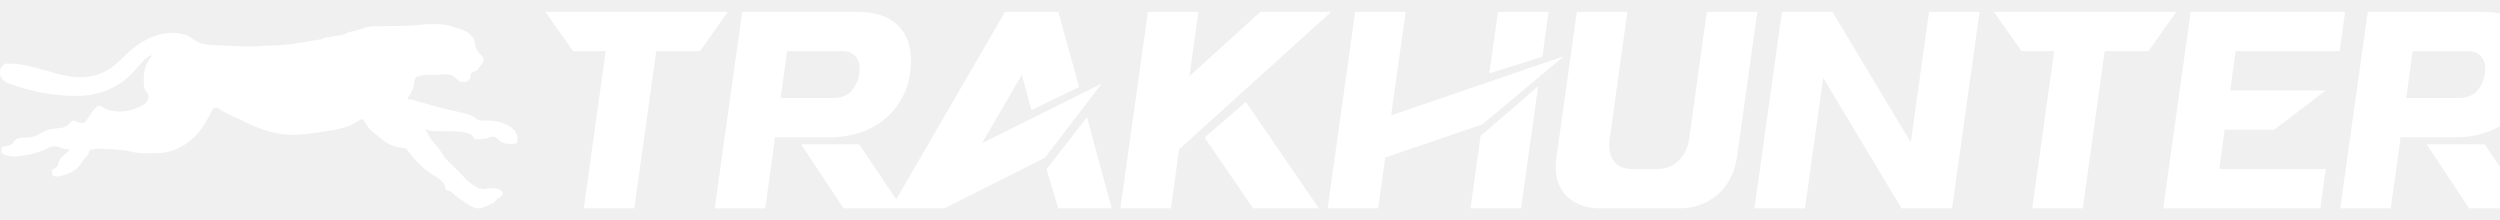
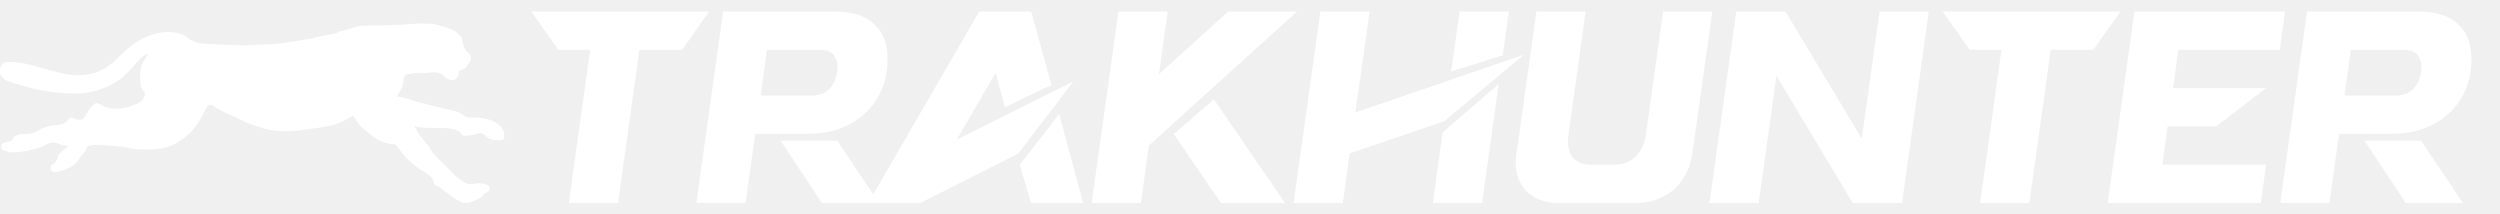
- <svg xmlns="http://www.w3.org/2000/svg" width="1140" height="100" viewBox="0 65 1140 100" fill="none">
+ <svg xmlns="http://www.w3.org/2000/svg" width="1170" height="100" viewBox="0 65 1170 100" fill="none">
  <path d="M248.672 70.4H331.872L319.2 88.32H299.232L289.248 160H266.208L276.192 88.32H261.344L248.672 70.4ZM338.447 70.4H390.671C398.863 70.4 405.007 72.363 409.103 76.288C413.284 80.128 415.375 85.547 415.375 92.544C415.375 97.92 414.436 102.784 412.559 107.136C410.682 111.403 408.079 115.072 404.751 118.144C401.423 121.216 397.498 123.563 392.975 125.184C388.452 126.805 383.546 127.616 378.255 127.616H353.423L348.943 160H325.903L338.447 70.4ZM355.983 109.696H379.791C383.631 109.696 386.49 108.587 388.367 106.368C390.244 104.149 391.396 101.589 391.823 98.688C391.994 97.579 392.036 96.427 391.951 95.232C391.866 94.037 391.524 92.928 390.927 91.904C390.415 90.88 389.604 90.027 388.495 89.344C387.471 88.661 386.02 88.32 384.143 88.32H358.927L355.983 109.696ZM391.823 130.816L411.407 160H384.655L365.327 130.816H391.823ZM470.315 115.2L465.963 99.072L447.787 130.304L502.315 103.168L476.459 136.96L430.635 160H406.315L458.283 70.4H482.603L492.075 104.704L470.315 115.2ZM482.603 160L477.227 142.208L495.659 118.4L506.923 160H482.603ZM574.775 70.4H607.031L537.655 133.12L533.943 160H510.903L523.447 70.4H546.487L542.391 99.712L574.775 70.4ZM568.119 111.488L601.399 160H571.447L549.303 127.744L568.119 111.488ZM679.131 98.432L683.099 70.4H706.139L703.323 90.88L679.131 98.432ZM617.947 70.4H640.987L634.331 117.632L713.179 90.624L675.931 121.728L631.643 136.832L628.443 160H605.403L617.947 70.4ZM675.163 126.976L701.403 104.32L693.595 160H670.555L675.163 126.976ZM792.011 136.96C791.499 140.373 790.475 143.531 788.939 146.432C787.488 149.248 785.611 151.68 783.307 153.728C781.003 155.691 778.358 157.227 775.371 158.336C772.47 159.445 769.27 160 765.771 160H729.547C726.134 160 723.062 159.445 720.331 158.336C717.686 157.227 715.467 155.691 713.675 153.728C711.968 151.68 710.731 149.248 709.963 146.432C709.28 143.531 709.195 140.373 709.707 136.96L719.051 70.4H742.091L734.027 128.256C733.43 132.437 734.027 135.808 735.819 138.368C737.696 140.843 740.512 142.08 744.267 142.08H755.787C759.542 142.08 762.742 140.843 765.387 138.368C768.032 135.808 769.654 132.437 770.251 128.256L778.315 70.4H801.355L792.011 136.96ZM812.572 70.4H835.612L871.324 129.92L879.644 70.4H902.684L890.14 160H867.1L831.388 100.48L823.068 160H800.028L812.572 70.4ZM909.172 70.4H992.372L979.7 88.32H959.732L949.748 160H926.708L936.692 88.32H921.844L909.172 70.4ZM998.947 70.4H1069.35L1066.92 88.32H1019.43L1017 106.24H1060.52L1037.09 124.16H1014.44L1012 142.08H1060.52L1058.08 160H986.403L998.947 70.4ZM1079.7 70.4H1131.92C1140.11 70.4 1146.26 72.363 1150.35 76.288C1154.53 80.128 1156.63 85.547 1156.63 92.544C1156.63 97.92 1155.69 102.784 1153.81 107.136C1151.93 111.403 1149.33 115.072 1146 118.144C1142.67 121.216 1138.75 123.563 1134.23 125.184C1129.7 126.805 1124.8 127.616 1119.51 127.616H1094.67L1090.19 160H1067.15L1079.7 70.4ZM1097.23 109.696H1121.04C1124.88 109.696 1127.74 108.587 1129.62 106.368C1131.49 104.149 1132.65 101.589 1133.07 98.688C1133.24 97.579 1133.29 96.427 1133.2 95.232C1133.12 94.037 1132.77 92.928 1132.18 91.904C1131.67 90.88 1130.85 90.027 1129.75 89.344C1128.72 88.661 1127.27 88.32 1125.39 88.32H1100.18L1097.23 109.696ZM1133.07 130.816L1152.66 160H1125.91L1106.58 130.816H1133.07Z" fill="white" />
  <path d="M198.282 76C198.467 76 198.652 76.001 198.842 76.001C201.762 76.013 204.241 76.307 207.013 77.33C207.467 77.469 207.922 77.606 208.377 77.742C210.876 78.502 213.02 79.224 214.882 81.28C215.149 81.537 215.415 81.794 215.69 82.059C216.382 82.995 216.46 83.991 216.639 85.154C217.044 87.562 218.076 88.74 219.66 90.397C220.503 91.468 220.503 91.468 220.503 92.486C220.152 93.671 219.58 94.335 218.817 95.258C218.643 95.653 218.643 95.653 218.466 96.056C217.806 97.025 217.069 97.29 216.05 97.722C215.379 97.998 215.379 97.998 214.601 98.601C214.618 99.024 214.618 99.024 214.636 99.456C214.601 100.425 214.601 100.425 213.916 101.279C213.678 101.499 213.441 101.718 213.196 101.944C213.103 102.044 213.01 102.144 212.915 102.248C211.418 102.57 210.247 102.527 208.927 101.659C208.356 101.177 207.794 100.681 207.244 100.17C205.905 99.061 204.704 98.823 203.043 98.848C202.758 98.85 202.473 98.852 202.18 98.854C201.429 98.873 201.429 98.873 200.876 99.06C200.143 99.239 199.49 99.227 198.739 99.207C198.292 99.199 198.292 99.199 197.835 99.191C197.217 99.178 196.598 99.162 195.98 99.144C193.893 99.114 191.815 99.229 189.868 100.121C189.012 101.11 188.908 101.861 188.797 103.197C188.541 105.267 187.878 106.639 186.777 108.325C186.554 108.692 186.331 109.059 186.109 109.427C185.958 109.665 185.808 109.903 185.652 110.149C185.954 110.179 186.255 110.209 186.566 110.24C188.177 110.459 189.713 110.949 191.273 111.421C191.93 111.616 192.586 111.809 193.243 112.003C193.573 112.1 193.903 112.197 194.242 112.298C198.153 113.44 202.083 114.449 206.046 115.353C214.9 117.374 214.9 117.374 217.402 119.298C218.855 120.201 220.44 119.974 222.067 119.949C226.319 119.992 231.228 120.985 234.446 124.287C235.776 126.065 236.129 127.35 235.961 129.597C235.667 130.118 235.667 130.118 235.118 130.509C234.38 130.609 233.73 130.653 232.993 130.642C232.791 130.639 232.589 130.637 232.382 130.635C230.157 130.56 228.43 129.977 226.792 128.306C226.085 127.592 225.658 127.341 224.684 127.318C223.653 127.403 223.653 127.403 223 127.764C221.808 128.225 220.635 128.293 219.379 128.381C219.129 128.409 218.879 128.436 218.621 128.463C216.805 128.589 216.805 128.589 216.129 127.996C215.793 127.528 215.477 127.043 215.163 126.558C211.833 124.783 207.822 124.898 204.202 124.868C196.473 124.786 196.473 124.786 193.803 123.823C193.971 124.087 194.139 124.35 194.312 124.621C194.711 125.246 195.014 125.844 195.316 126.534C195.77 127.469 196.243 128.111 196.912 128.875C197.884 130.014 198.836 131.165 199.758 132.351C199.976 132.63 200.195 132.91 200.42 133.197C200.962 133.95 201.429 134.688 201.9 135.491C202.78 136.938 203.823 138.054 205.01 139.207C205.198 139.394 205.386 139.582 205.58 139.775C206.716 140.901 207.873 142.001 209.041 143.089C209.538 143.571 209.998 144.076 210.455 144.601C212.537 146.877 216.786 150.98 219.924 151.213C220.115 151.212 220.306 151.211 220.503 151.21C220.694 151.211 220.886 151.212 221.083 151.213C221.689 151.193 221.689 151.193 222.471 150.869C224.641 150.685 227.102 150.635 228.862 152.222C229.216 152.692 229.216 152.692 229.233 153.433C228.813 154.529 228.192 154.865 227.249 155.427C227.063 155.427 226.878 155.427 226.686 155.427C226.631 155.605 226.575 155.784 226.517 155.968C225.336 157.994 221.656 159.042 219.636 159.794C217.011 160.406 215.618 159.594 213.371 158.143C213.097 157.972 212.822 157.802 212.539 157.626C210.198 156.153 208.002 154.521 205.888 152.692C204.958 152.014 204.958 152.014 203.9 151.682C203.721 151.614 203.543 151.546 203.359 151.476C203.144 150.923 203.144 150.923 203.007 150.223C202.18 147.269 199.399 146.009 197.086 144.544C192.676 141.738 189.262 138.195 186.12 133.872C185.364 132.82 185.364 132.82 184.19 132.497C183.811 132.46 183.432 132.424 183.053 132.389C178.745 131.869 175.768 130.023 172.443 127.166C171.968 126.773 171.494 126.381 171.02 125.988C170.649 125.675 170.28 125.358 169.913 125.039C169.643 124.814 169.373 124.59 169.095 124.359C168.117 123.475 167.431 122.43 166.716 121.297C166.59 121.101 166.463 120.905 166.333 120.703C166.025 120.225 165.721 119.745 165.416 119.265C164.383 119.465 163.649 119.959 162.764 120.557C157.605 123.831 151.787 124.34 145.971 125.248C145.759 125.281 145.548 125.314 145.33 125.348C138.47 126.413 131.188 127.143 124.382 125.343C124.145 125.282 123.909 125.222 123.665 125.16C119.2 124.001 114.909 122.389 110.814 120.133C110.26 119.835 109.698 119.591 109.117 119.36C105.749 117.938 102.102 116.272 99.087 114.099C98.235 114.089 98.235 114.089 97.401 114.403C96.87 114.979 96.87 114.979 96.487 115.77C96.322 116.073 96.156 116.375 95.985 116.687C95.699 117.236 95.413 117.785 95.131 118.336C91.889 124.647 88.159 128.907 82.171 132.142C81.95 132.265 81.728 132.388 81.5 132.515C77.514 134.559 73.153 134.963 68.802 134.905C68.079 134.896 67.355 134.899 66.631 134.902C64.186 134.899 61.952 134.713 59.566 134.082C57.829 133.66 56.065 133.51 54.294 133.339C54.101 133.319 53.908 133.3 53.709 133.281C51.077 133.023 48.455 132.854 45.81 132.845C45.404 132.842 45.404 132.842 44.991 132.84C43.535 132.856 42.268 132.959 40.909 133.547C40.517 134.424 40.517 134.424 40.326 135.073C39.895 136.07 39.14 136.704 38.405 137.447C37.795 138.13 37.38 138.818 36.921 139.625C34.997 142.69 31.472 144.177 28.261 145.095C25.355 145.674 25.355 145.674 24.236 145.013C23.764 144.487 23.764 144.487 23.694 143.367C23.717 143.034 23.741 142.702 23.764 142.36C23.967 142.297 24.17 142.235 24.379 142.17C25.372 141.645 26.027 140.953 26.575 139.929C26.65 139.59 26.725 139.251 26.802 138.902C27.201 137.592 27.685 137.094 28.648 136.206C28.917 135.954 29.185 135.702 29.462 135.442C29.92 135.036 30.388 134.642 30.872 134.274C31.435 133.856 31.435 133.856 31.634 132.94C31.28 132.965 30.927 132.99 30.562 133.016C29.435 133.025 28.631 132.782 27.594 132.313C25.677 131.505 24.057 131.547 22.139 132.359C21.617 132.62 21.1 132.888 20.585 133.163C19.66 133.634 18.733 133.945 17.749 134.236C17.293 134.375 16.838 134.523 16.387 134.681C14.553 135.324 12.748 135.643 10.836 135.884C10.55 135.923 10.265 135.962 9.971 136.003C7.627 136.31 5.28 136.601 2.984 135.865C2.732 135.787 2.48 135.709 2.221 135.63C1.561 135.371 1.561 135.371 0.718 134.763C0.595 132.902 0.595 132.902 0.999 132.028C1.572 131.868 1.572 131.868 2.299 131.743C3.584 131.485 4.629 131.193 5.777 130.509C5.908 130.261 6.039 130.014 6.174 129.76C6.837 128.614 7.543 128.424 8.697 128.002C9.954 127.719 11.155 127.713 12.434 127.698C15.181 127.649 16.981 126.761 19.334 125.326C21.134 124.283 23.057 123.859 25.069 123.624C25.354 123.59 25.639 123.556 25.933 123.521C26.5 123.458 27.068 123.404 27.637 123.361C29.746 123.139 30.731 122.384 32.196 120.784C32.776 120.246 32.776 120.246 33.32 119.873C34.041 120.101 34.041 120.101 34.726 120.481C36.133 120.988 37.215 121.322 38.66 120.784C39.693 119.747 40.439 118.458 41.212 117.194C42.199 115.592 43.361 114.256 44.844 113.187C46.138 113.318 47.106 113.952 48.219 114.63C52.8 116.708 58.322 115.951 62.831 114.099C63.097 113.991 63.364 113.882 63.638 113.77C65.367 113 66.826 112.066 67.609 110.149C67.773 109.072 67.773 109.072 67.609 108.022C67.441 107.84 67.273 107.658 67.1 107.471C65.504 105.746 65.552 103.203 65.536 100.899C65.572 97.131 66.267 94.597 68.452 91.612C68.678 91.299 68.904 90.985 69.137 90.662C69.355 90.38 69.355 90.38 69.576 90.093C66.639 90.649 64.255 93.969 62.293 96.197C59.46 99.399 56.714 102.114 52.994 104.071C52.724 104.225 52.454 104.378 52.176 104.536C47.299 107.145 41.709 108.648 36.283 108.702C36.033 108.705 35.782 108.708 35.524 108.711C24.885 108.812 15.069 106.918 4.951 103.387C4.68 103.295 4.41 103.202 4.13 103.107C2.282 102.429 1.255 101.599 0.156 99.817C-0.057 98.426 -0.144 97.045 0.514 95.793C1.093 95.056 1.601 94.477 2.404 94.043C8.202 93.72 13.336 94.984 18.891 96.608C21.682 97.423 24.48 98.192 27.295 98.905C27.639 98.993 27.983 99.082 28.337 99.172C35.749 101.03 43.199 100.579 49.903 96.474C52.301 94.821 54.467 92.829 56.551 90.744C60.801 86.54 65.453 83.134 70.982 81.28C71.262 81.182 71.542 81.084 71.83 80.983C76.443 79.641 82.439 79.437 86.721 81.888C87.06 82.129 87.396 82.374 87.73 82.623C90.929 84.965 93.647 85.431 97.454 85.553C97.995 85.581 98.537 85.609 99.078 85.639C100.125 85.695 101.171 85.743 102.218 85.783C103.299 85.825 104.378 85.882 105.458 85.955C108.304 86.141 111.15 86.17 114.001 86.18C114.335 86.182 114.67 86.183 115.015 86.184C116.902 86.181 118.762 86.085 120.642 85.911C121.958 85.808 123.272 85.781 124.591 85.75C128.149 85.663 131.607 85.401 135.118 84.762C136.694 84.483 138.277 84.245 139.858 83.996C141.703 83.703 143.548 83.404 145.39 83.085C145.667 83.038 145.944 82.99 146.229 82.941C146.855 82.868 146.855 82.868 147.148 82.496C147.844 82.342 148.538 82.205 149.238 82.078C149.449 82.038 149.661 81.998 149.878 81.957C151.02 81.744 152.163 81.543 153.309 81.354C153.533 81.316 153.757 81.278 153.988 81.239C154.418 81.167 154.849 81.097 155.28 81.03C156.226 80.871 156.935 80.699 157.798 80.226C158.779 79.703 159.659 79.524 160.728 79.314C162.255 78.987 163.737 78.461 165.225 77.975C165.472 77.896 165.718 77.818 165.972 77.737C166.189 77.666 166.407 77.595 166.631 77.522C168.901 76.942 171.178 76.972 173.498 76.951C173.876 76.946 174.254 76.941 174.633 76.936C176.225 76.915 177.817 76.897 179.409 76.881C183.76 76.836 188.07 76.71 192.403 76.251C194.364 76.048 196.313 75.997 198.282 76Z" fill="white" />
</svg>
